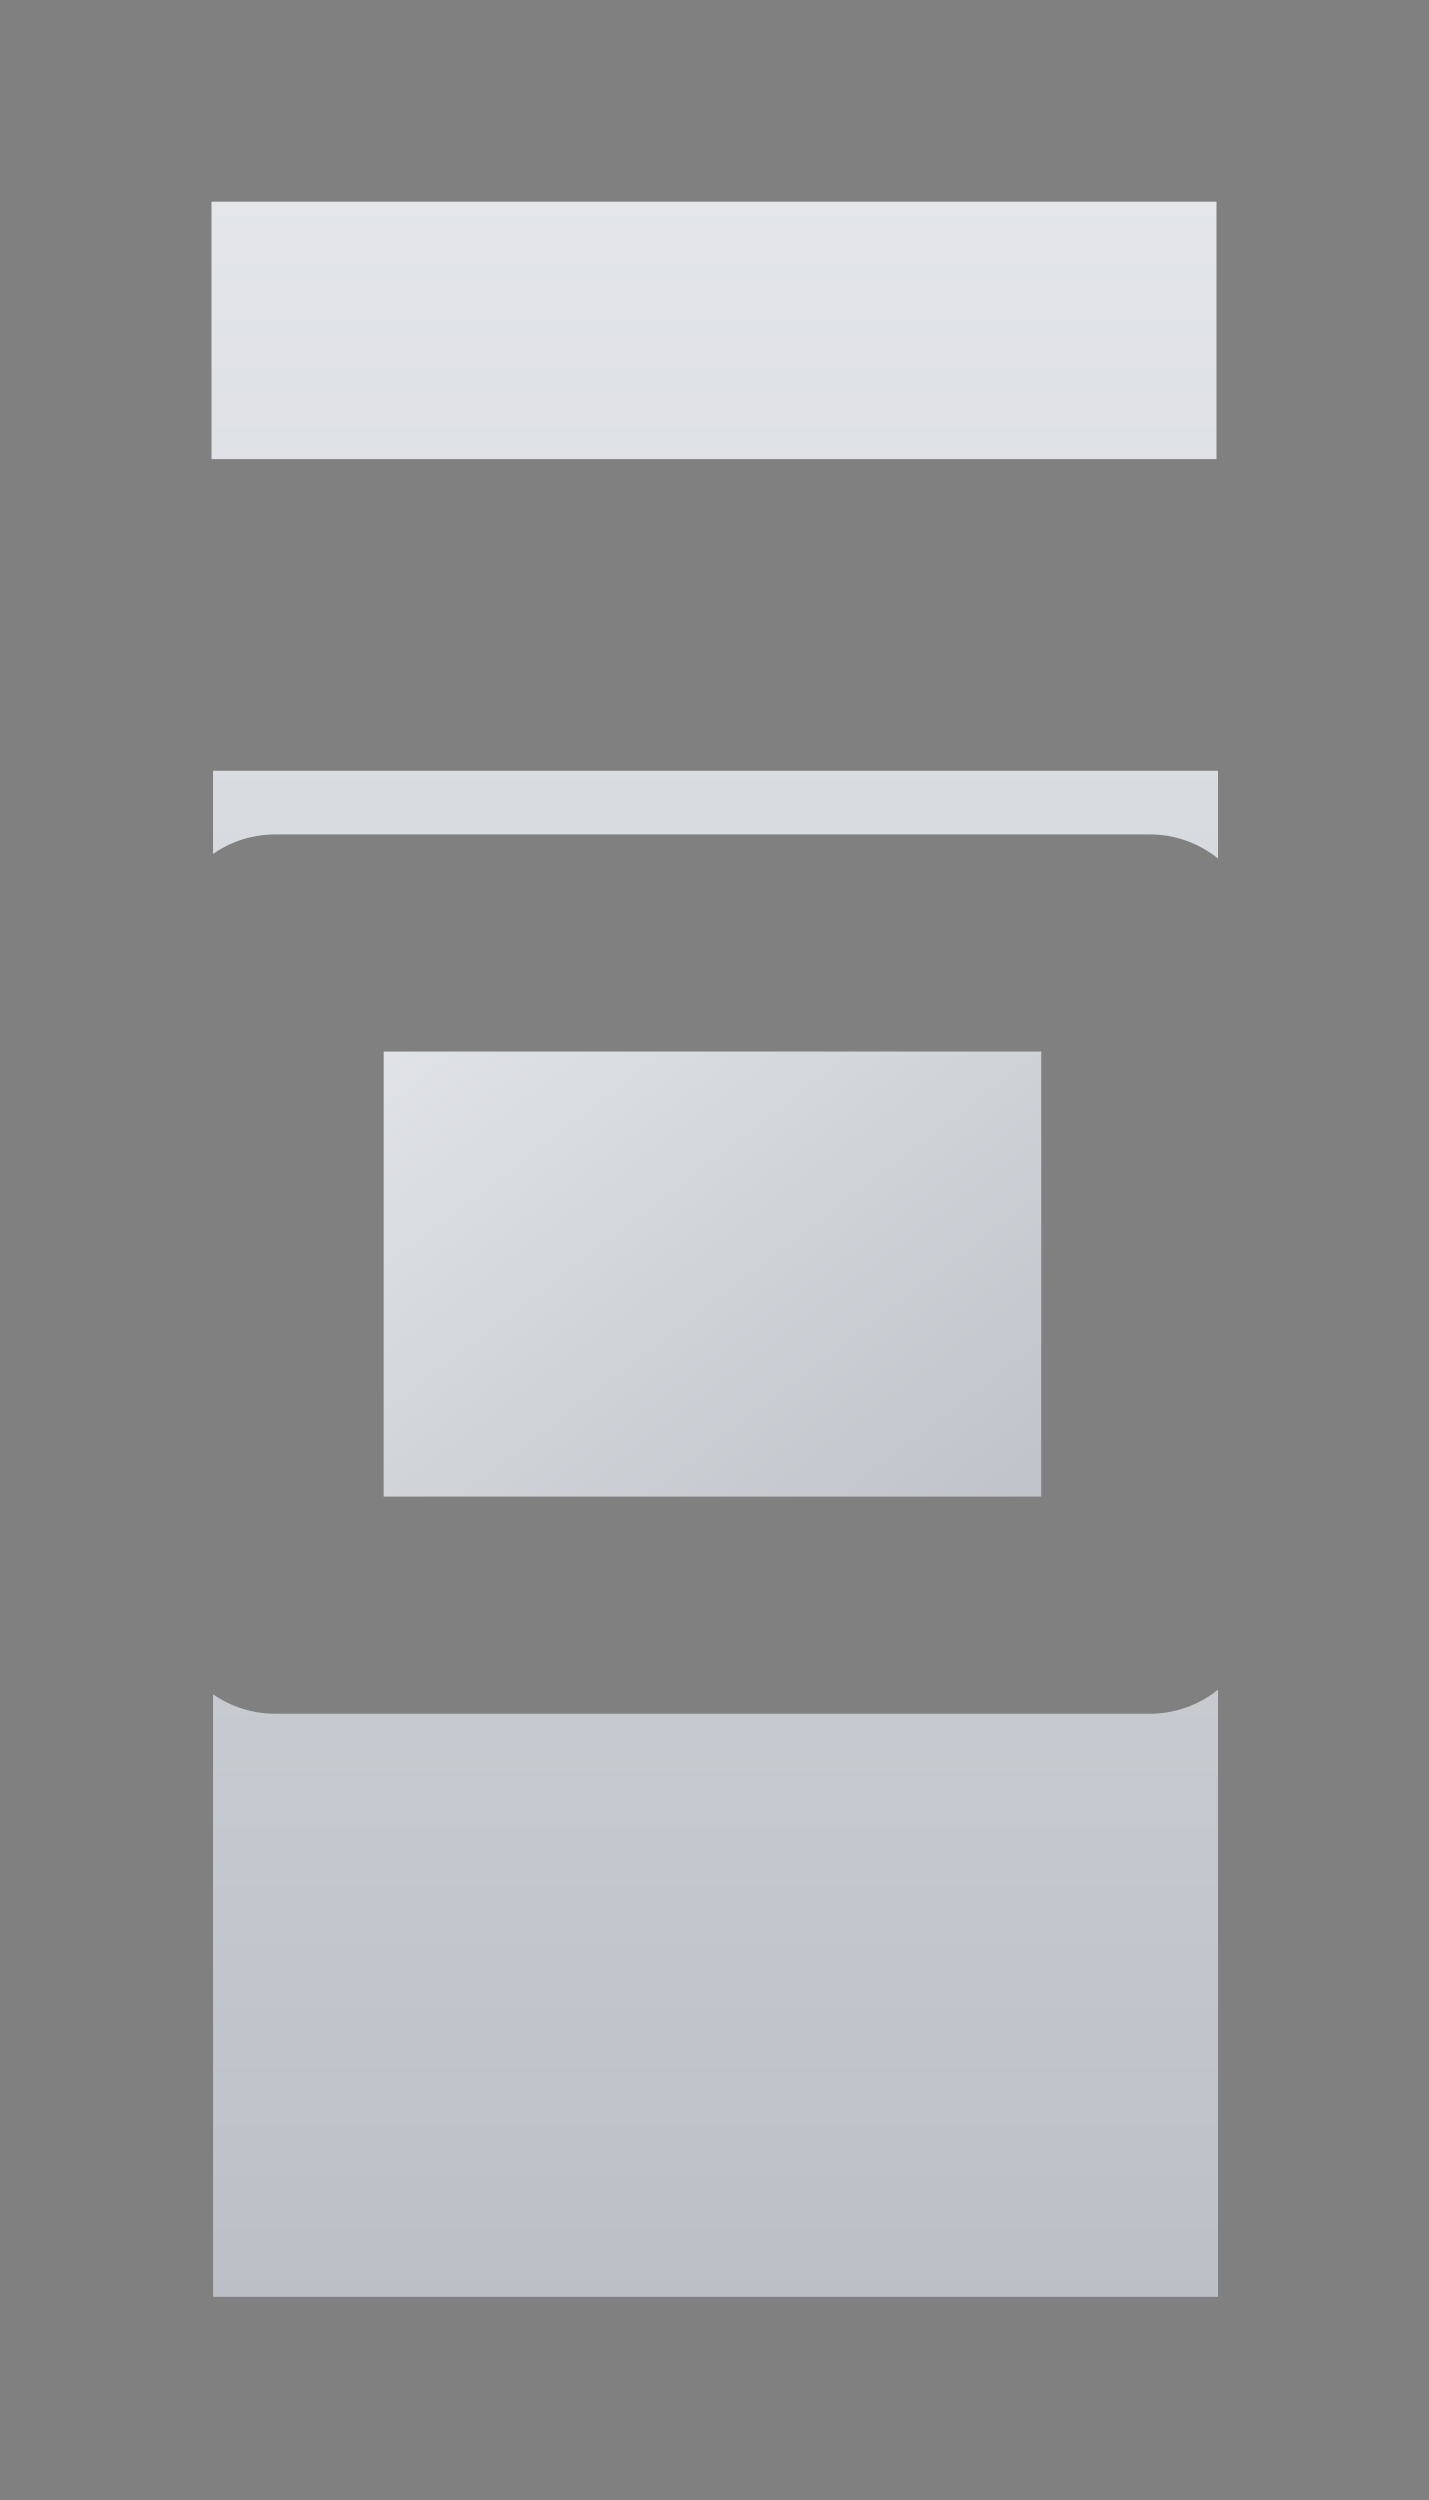
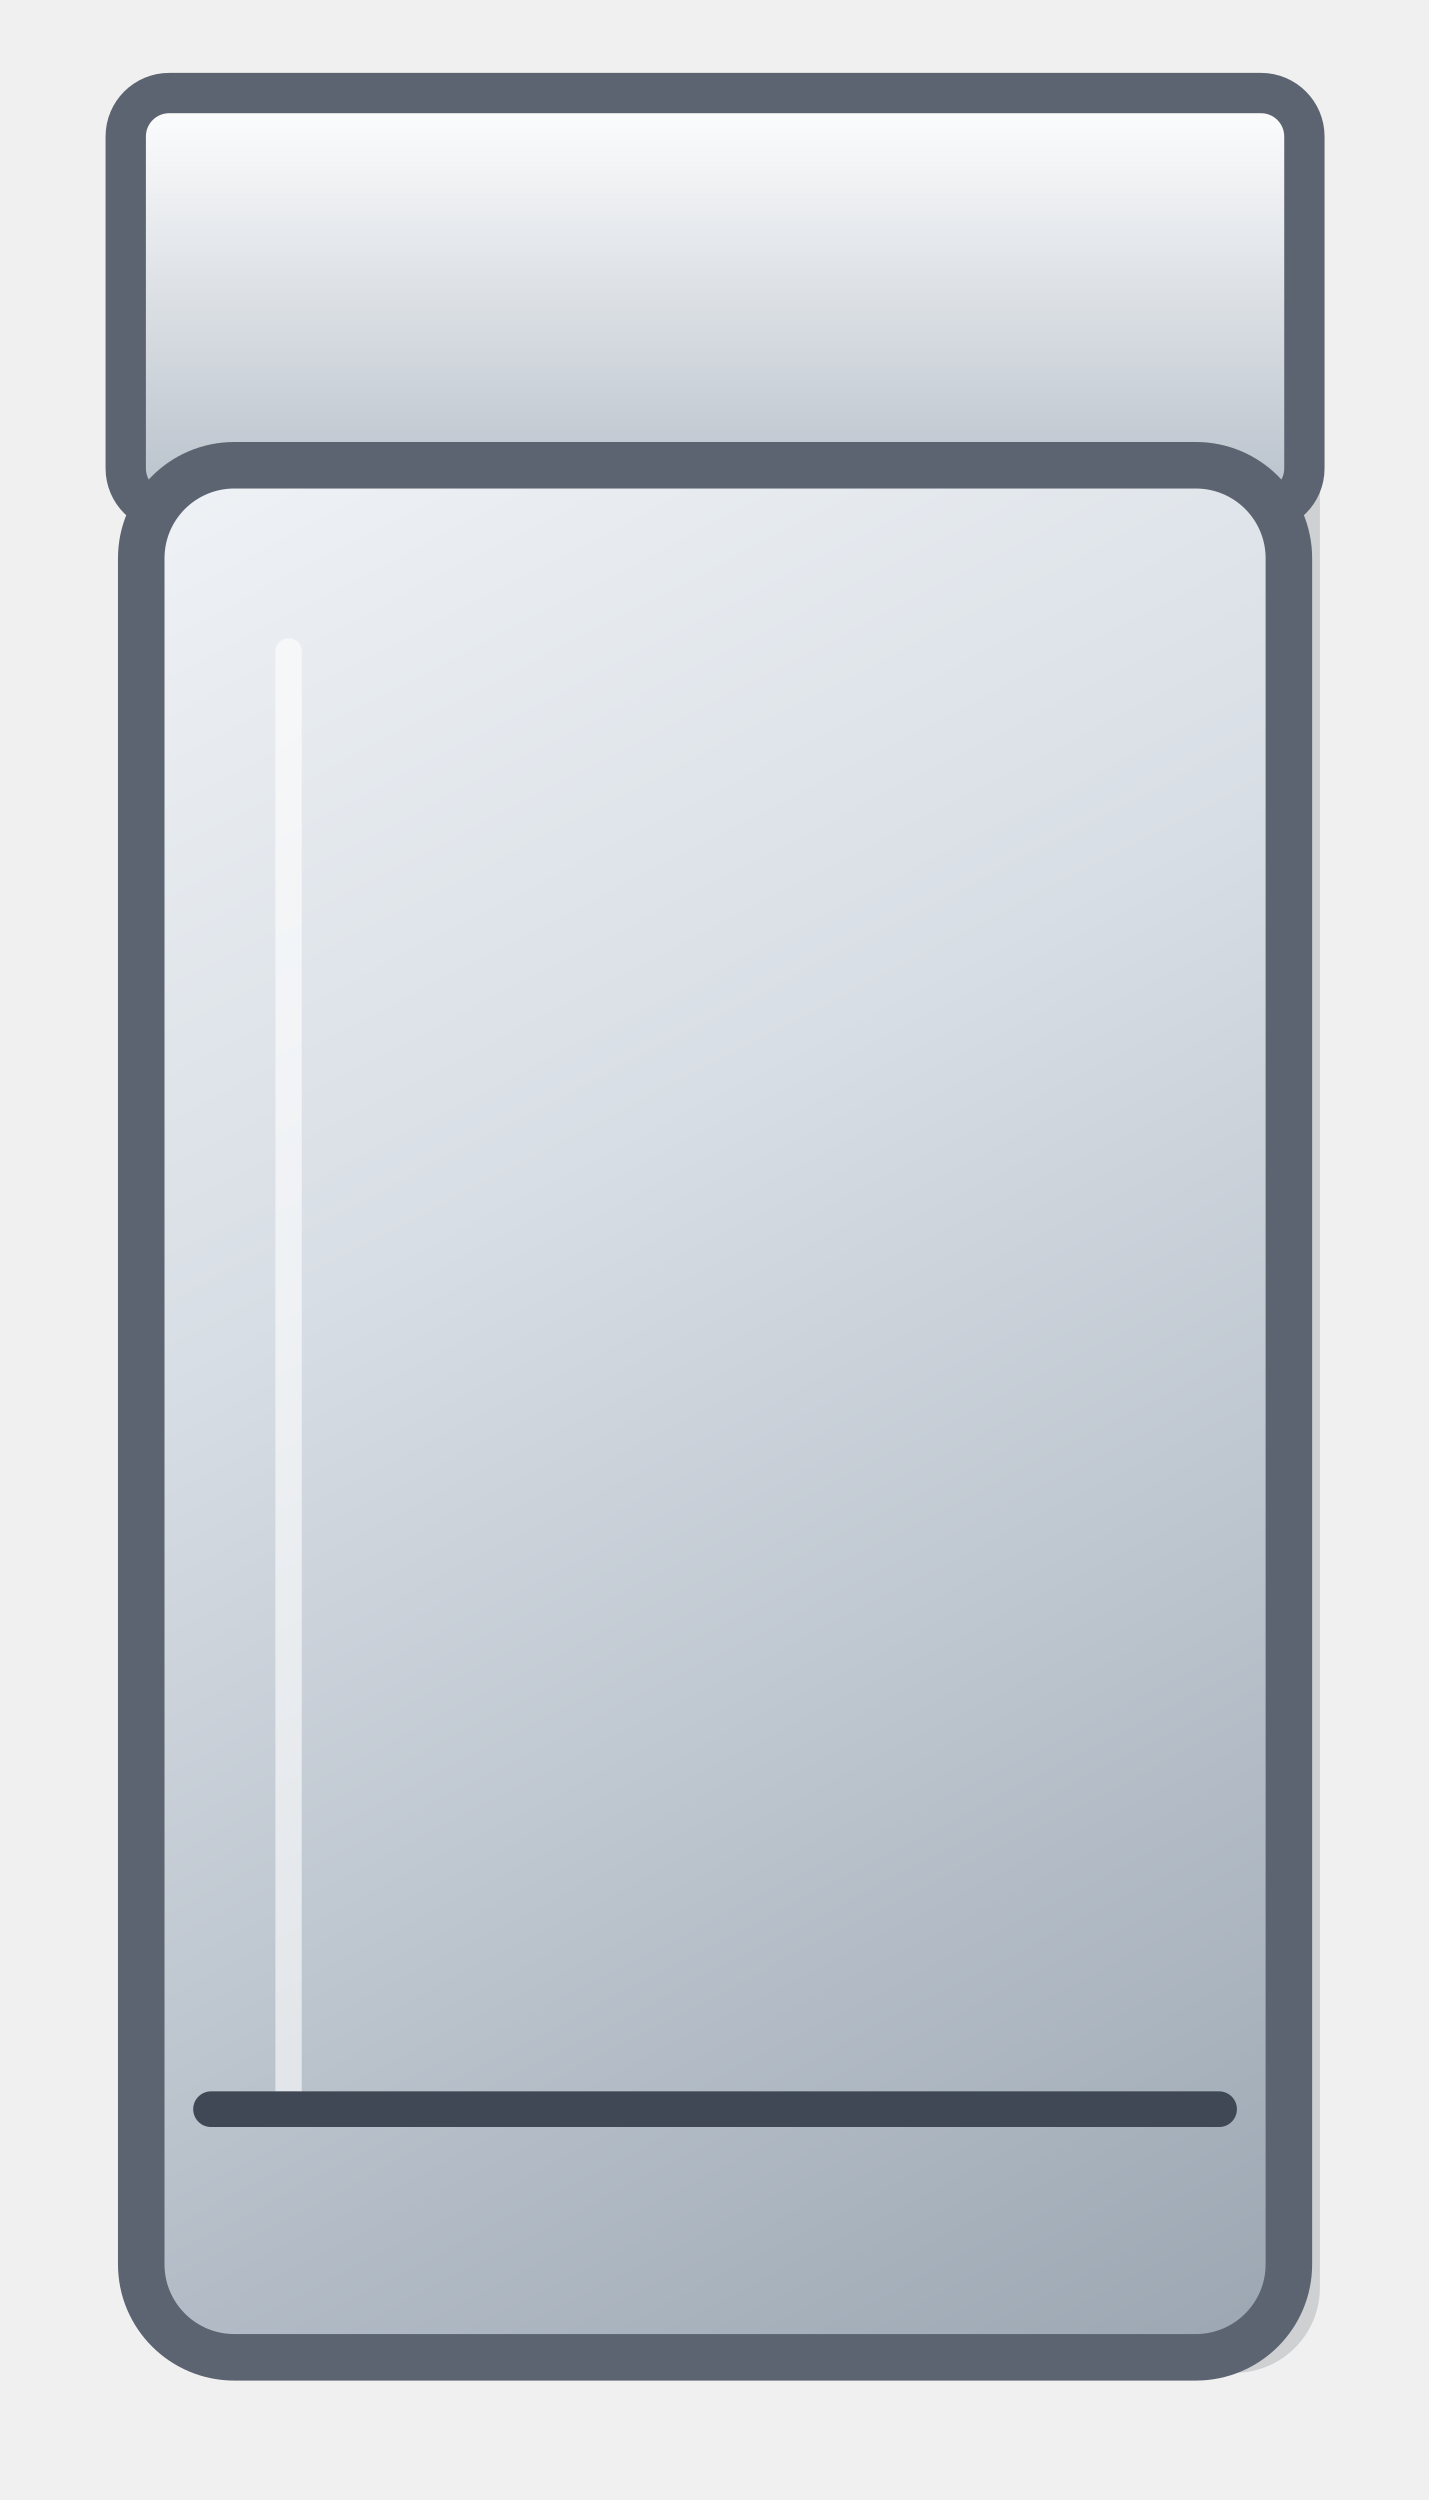
- <svg xmlns="http://www.w3.org/2000/svg" width="0.036in" height="0.063in" viewBox="0 0 0.909 1.612" version="1.1" id="svg1" kewidth="56.383" keheight="100" eType="FilterBinTop" fill="#D7DADE" stroke="#808080" stroke-linejoin="round" stroke-linecap="round">
+ <svg xmlns="http://www.w3.org/2000/svg" width="0.036in" height="0.063in" viewBox="0 0 0.909 1.612" preserveAspectRatio="xMidYMid meet" kewidth="56.383" keheight="100" eType="FilterBinTop" fill="#D7DADE" stroke="#66717d" stroke-width="0.022" stroke-linejoin="round" stroke-linecap="round">
  <defs id="defs1">
-     <linearGradient id="steelFill" x1="0" y1="0" x2="0" y2="1">
-       <stop offset="0%" stop-color="#e7e9ec" />
-       <stop offset="100%" stop-color="#b8bdc4" />
+     <linearGradient id="filterShellFill" x1="0.08" y1="0.06" x2="0.84" y2="1.52" gradientUnits="userSpaceOnUse">
+       <stop offset="0%" stop-color="#f9fbfd" />
+       <stop offset="45%" stop-color="#d8dee5" />
+       <stop offset="100%" stop-color="#9aa5b1" />
    </linearGradient>
-     <linearGradient id="steelDark" x1="0" y1="0" x2="1" y2="1">
-       <stop offset="0%" stop-color="#e7e9ec" />
-       <stop offset="100%" stop-color="#b8bdc4" />
+     <linearGradient id="filterCapFill" x1="0" y1="0" x2="0" y2="1">
+       <stop offset="0%" stop-color="#ffffff" />
+       <stop offset="100%" stop-color="#b7c0ca" />
    </linearGradient>
  </defs>
-   <g id="layer1" transform="translate(-15.99469,-14.43197)">
-     <path id="body" style="fill:url(#steelFill);stroke:#808080;stroke-width:0.2;stroke-dasharray:none" d="m 16.025,14.462 v 0.366 h 0.848 v -0.366 z m 0.001,0.367 v 1.184 h 0.848 v -1.184 z" />
-     <text style="font-style:normal;font-variant:normal;font-weight:normal;font-stretch:normal;font-size:0.353px;font-family:SansSerif;-inkscape-font-specification:'SansSerif, Normal';font-variant-ligatures:normal;font-variant-caps:normal;font-variant-numeric:normal;font-variant-east-asian:normal;fill:#000000;stroke:#808080;stroke-width:0.005;stroke-dasharray:none" x="16.214" y="15.383" id="text1">
-       <tspan id="tspan1" style="font-style:normal;font-variant:normal;font-weight:normal;font-stretch:normal;font-size:0.353px;font-family:SansSerif;-inkscape-font-specification:'SansSerif, Normal';font-variant-ligatures:normal;font-variant-caps:normal;font-variant-numeric:normal;font-variant-east-asian:normal;stroke-width:0.005;stroke-dasharray:none" x="16.214" y="15.383">FC</tspan>
-     </text>
-     <path d="m 16.166,15.04 v 0.427 h 0.564 V 15.04 Z" style="fill:url(#steelDark);fill-opacity:1;stroke:#808080;stroke-width:0.14;stroke-dasharray:none;stroke-opacity:1" id="path1" />
+   <g id="layer1">
+     <rect id="shadow" x="0.095" y="0.09" width="0.75" height="1.44" rx="0.055" fill="#111827" opacity="0.15" stroke="none" />
+     <rect id="top-cap" data-vizi-fill-target="true" x="0.075" y="0.06" width="0.76" height="0.27" rx="0.028" fill="url(#filterCapFill)" stroke="#5b6470" stroke-width="0.026" />
+     <rect id="body" data-vizi-fill-target="true" x="0.085" y="0.3" width="0.74" height="1.22" rx="0.06" fill="url(#filterShellFill)" stroke="#5b6470" stroke-width="0.03" />
+     <path id="body-highlight" d="M 0.18 0.42 V 1.36" fill="none" stroke="#ffffff" stroke-width="0.017" opacity="0.58" />
+     <path id="lower-rim" d="M 0.13 1.36 H 0.78" fill="none" stroke="#3f4854" stroke-width="0.023" />
  </g>
</svg>
